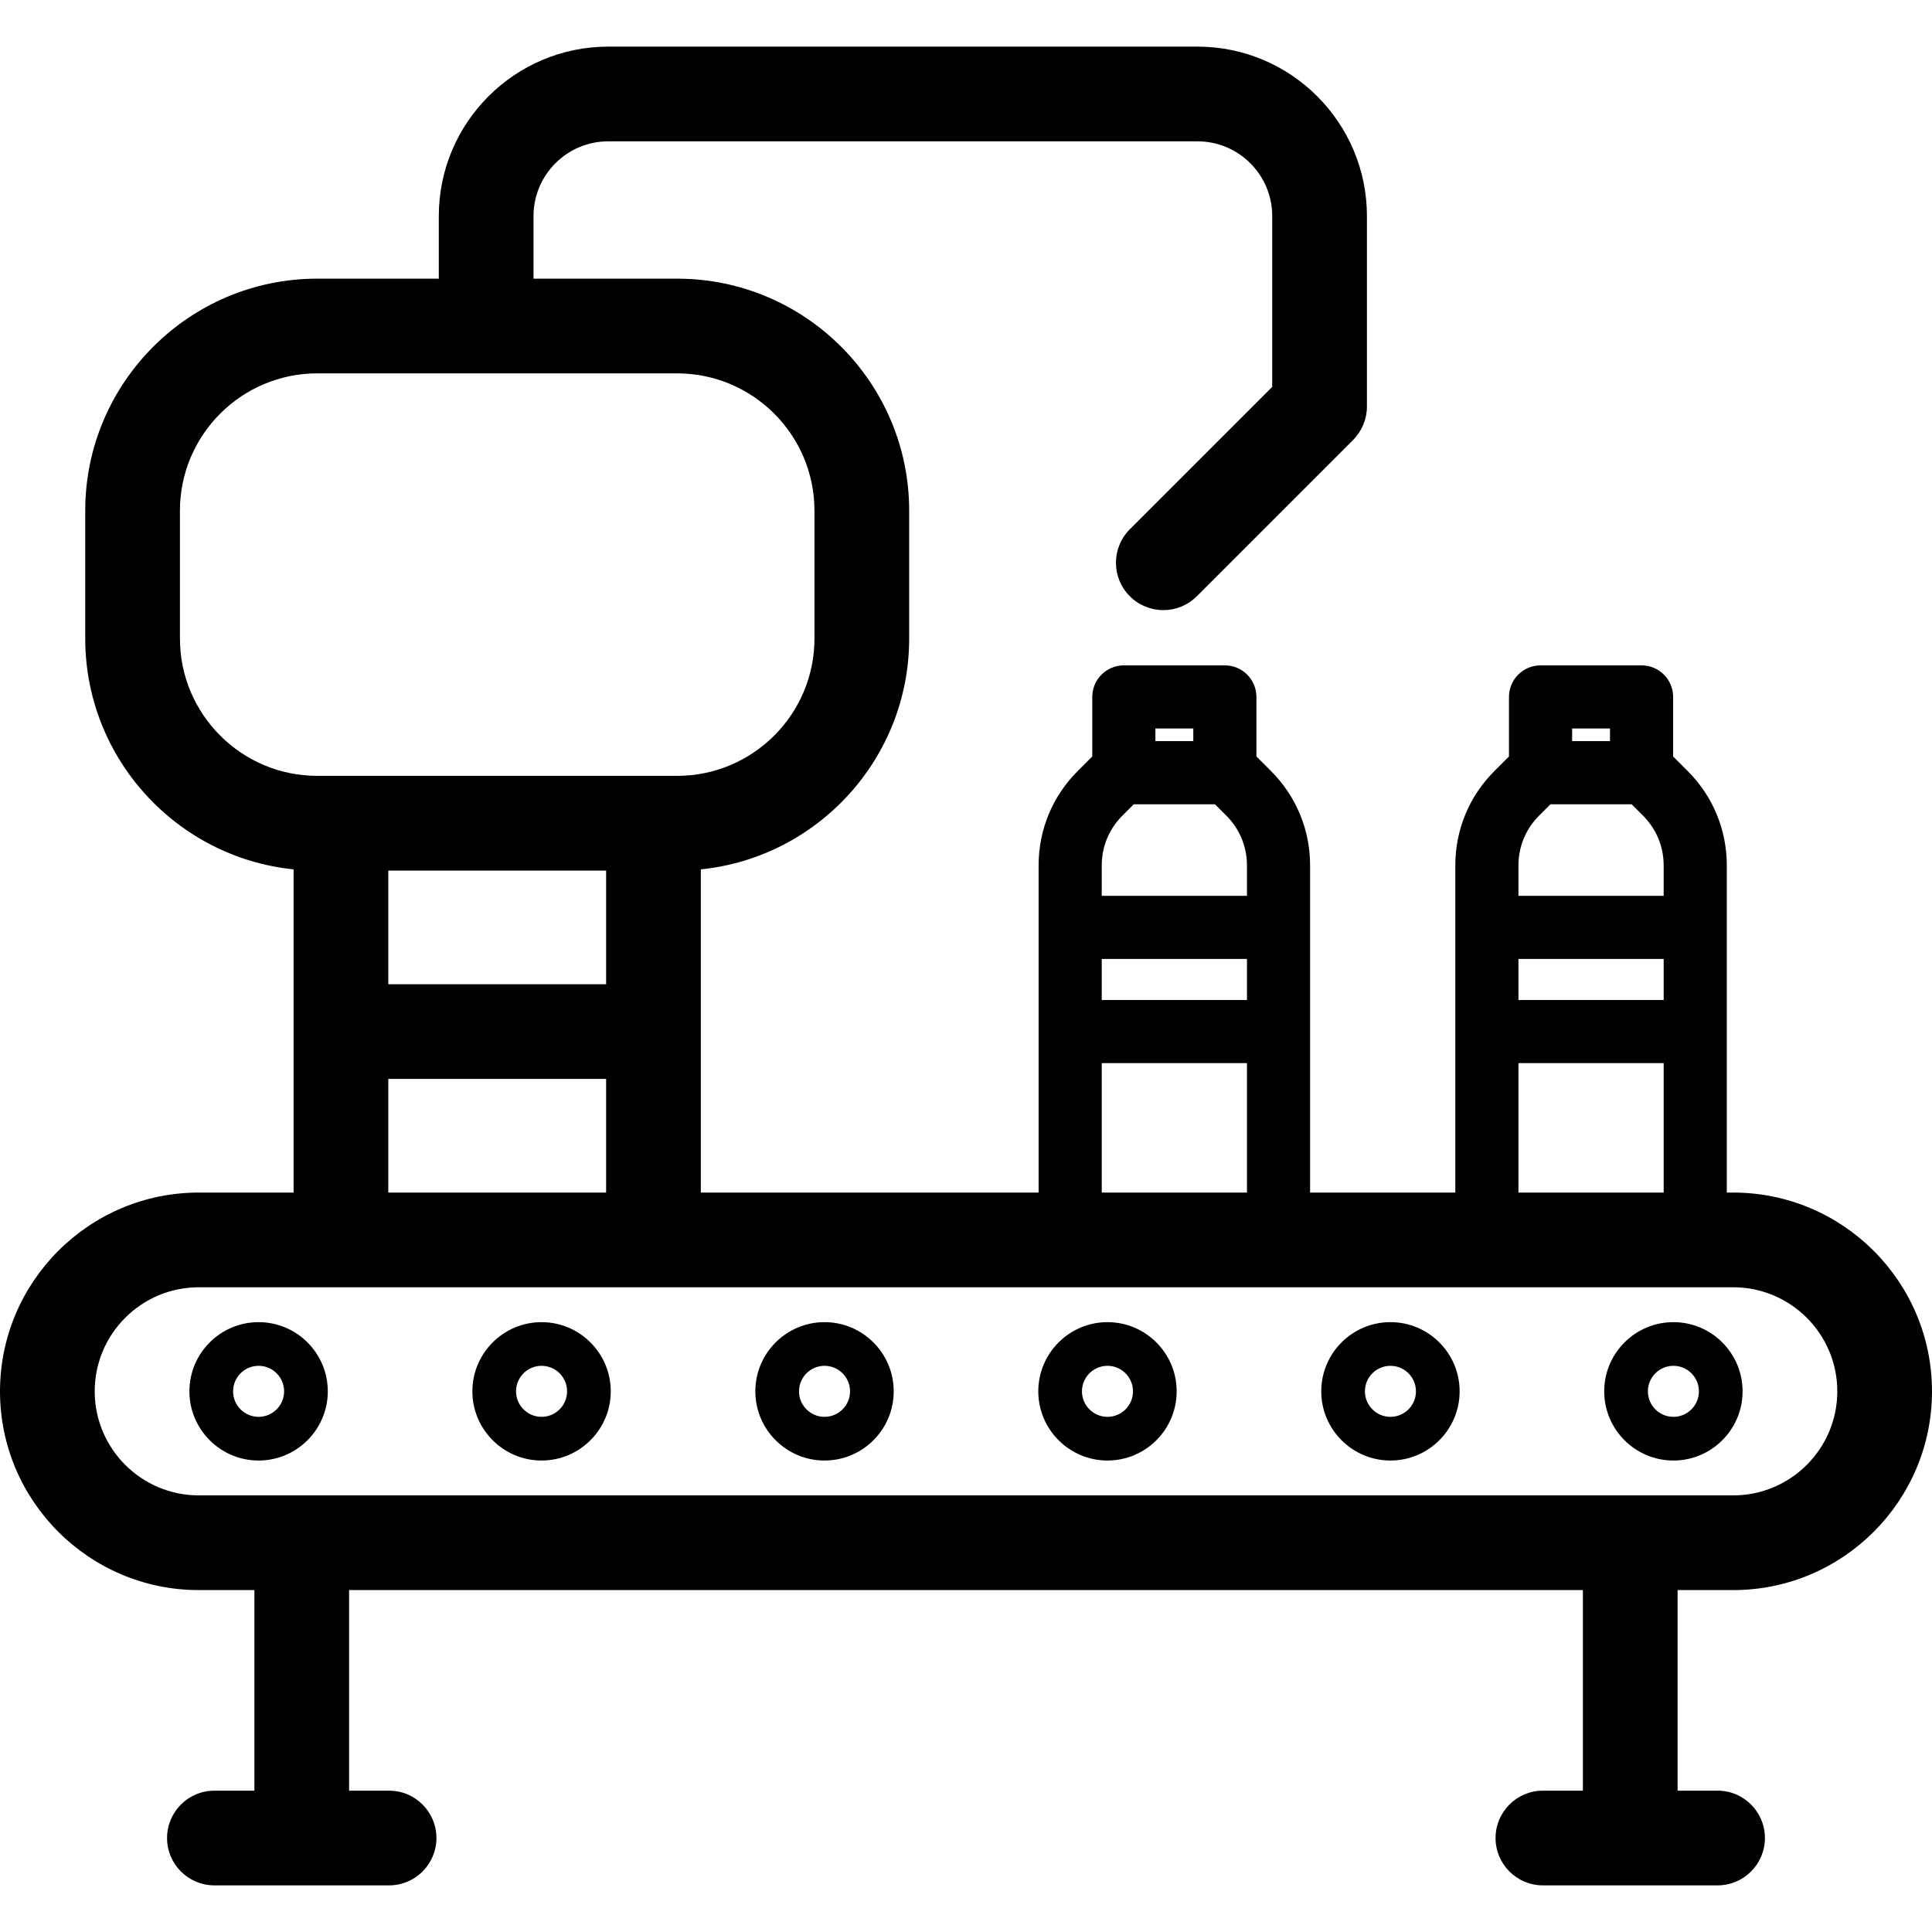
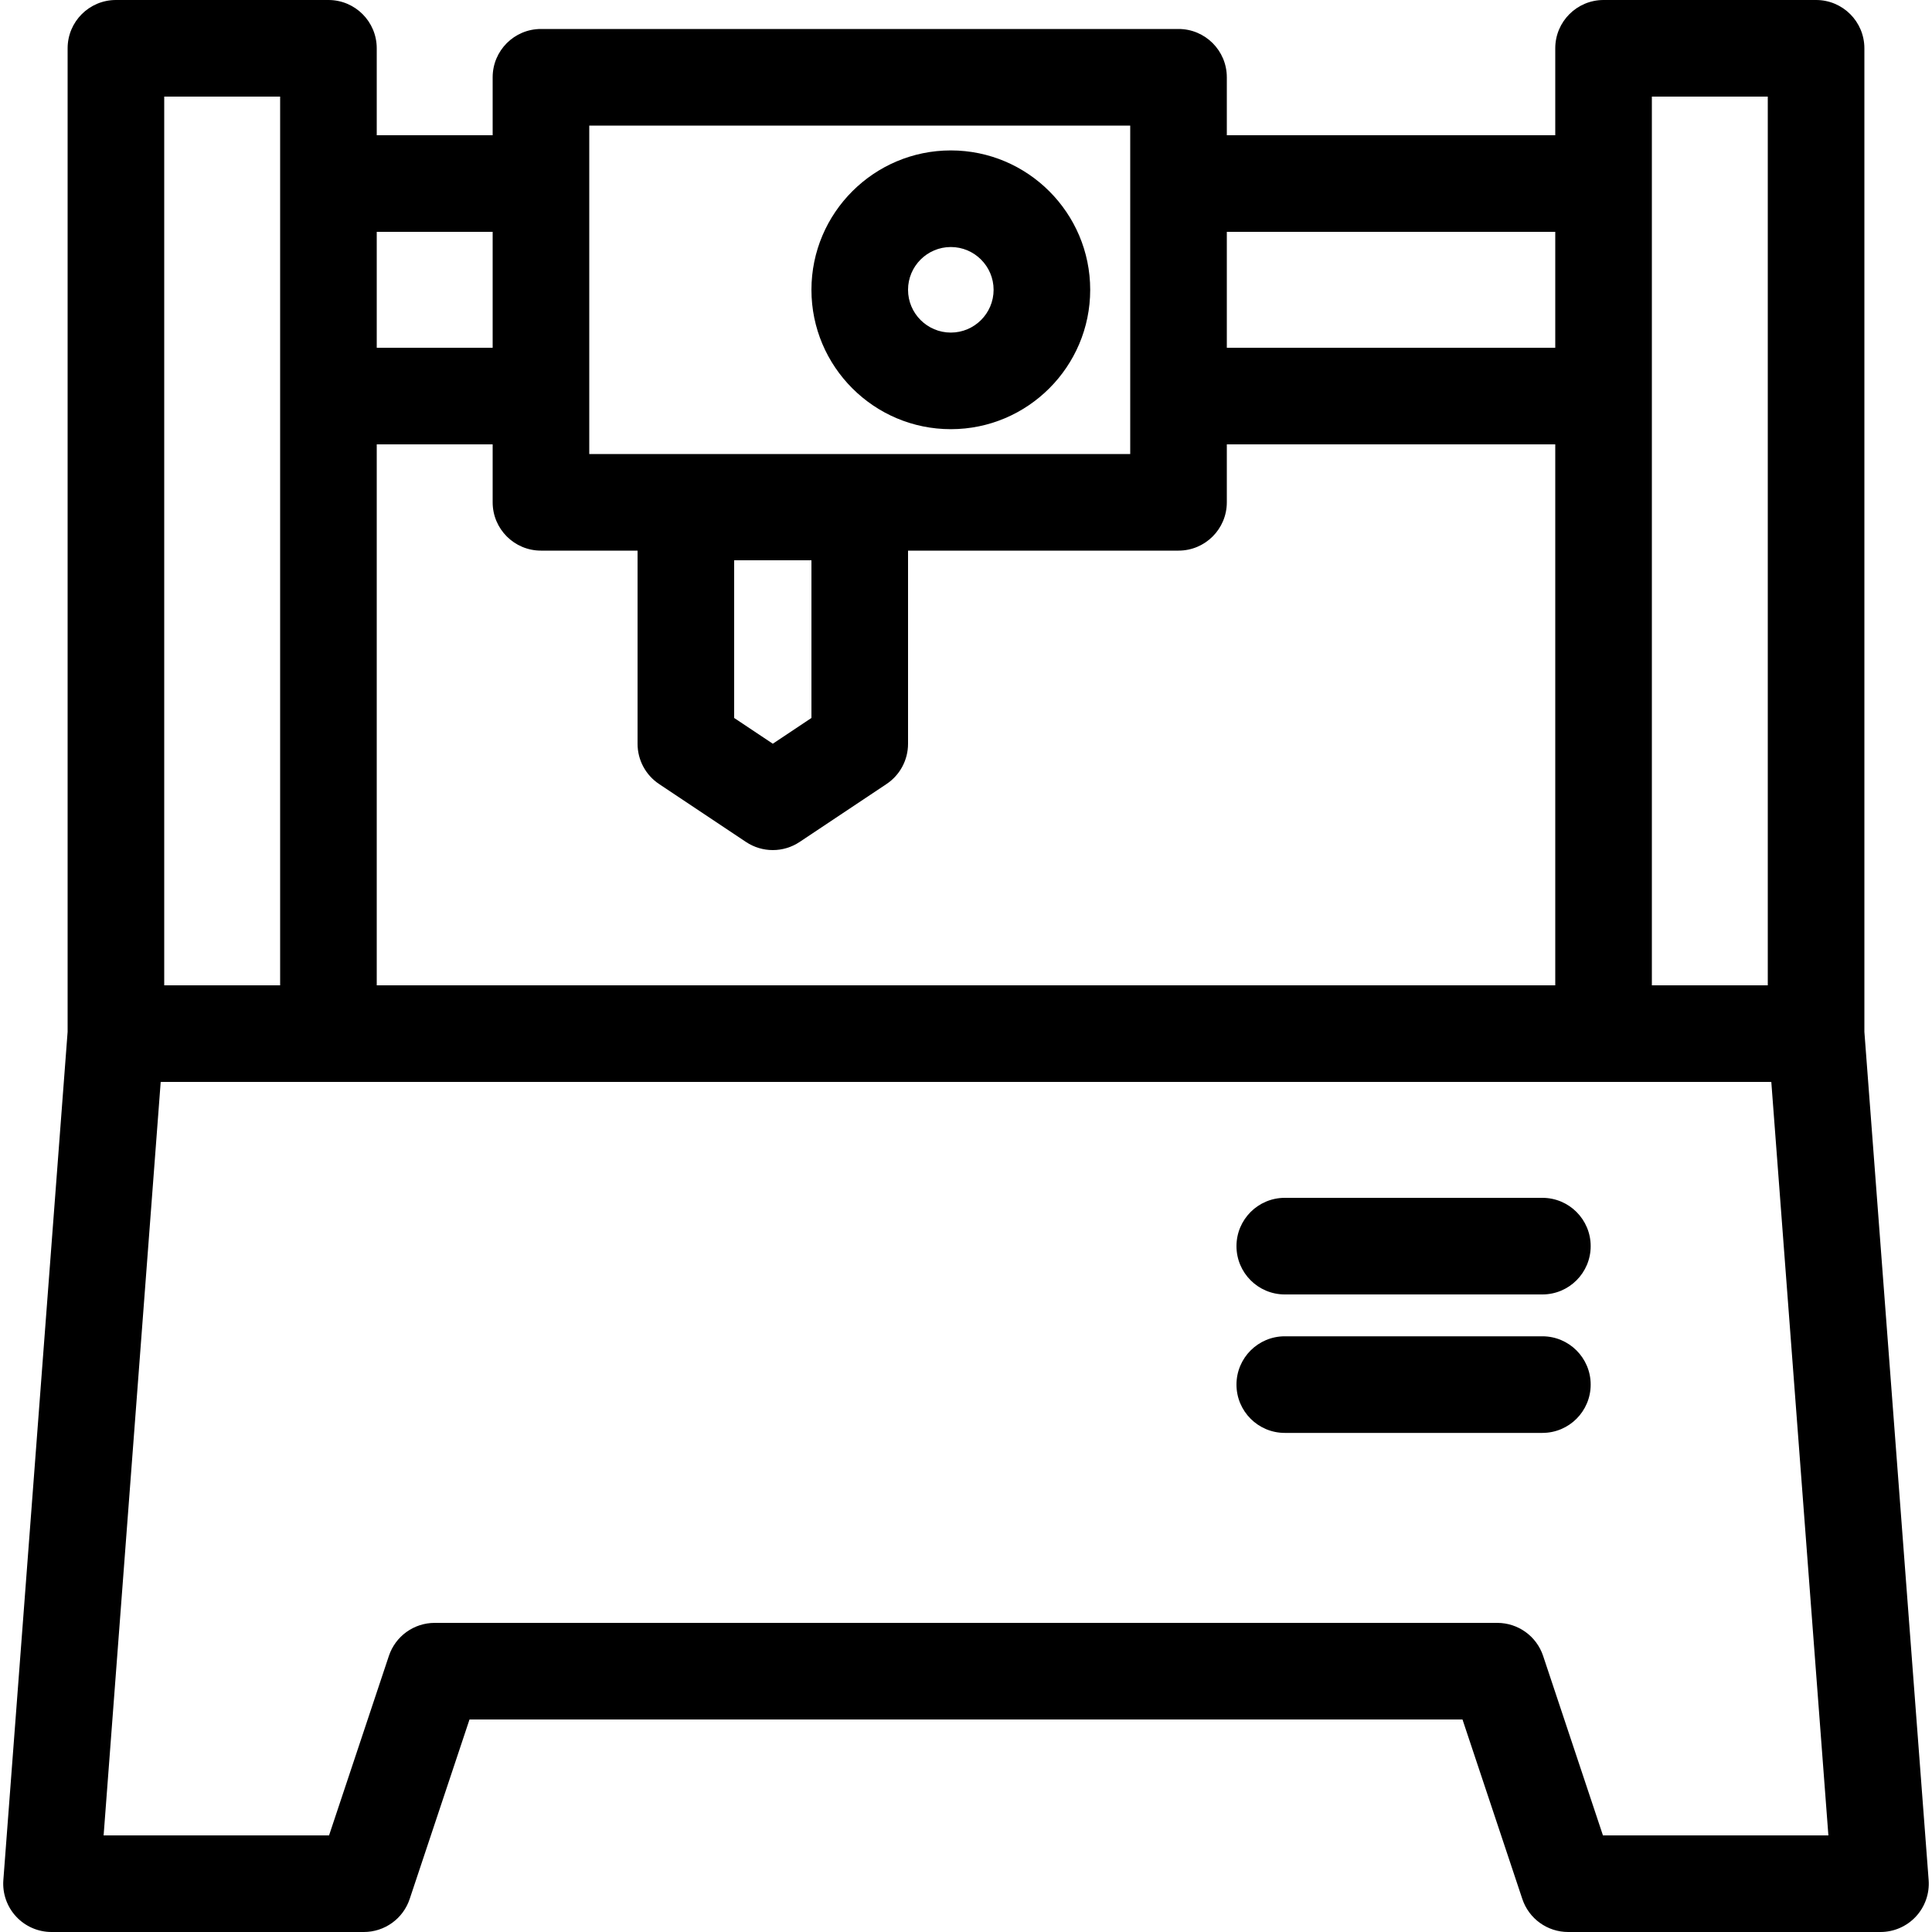
- <svg xmlns="http://www.w3.org/2000/svg" fill="#000000" height="800px" width="800px" version="1.1" id="Capa_1" viewBox="0 0 297 297" xml:space="preserve" stroke="#000000" stroke-width="0.003">
+ <svg xmlns="http://www.w3.org/2000/svg" fill="#000000" height="100px" width="100px" version="1.1" id="Capa_1" viewBox="0 0 297 297" xml:space="preserve">
  <g id="SVGRepo_bgCarrier" stroke-width="0" />
-   <g id="SVGRepo_tracerCarrier" stroke-linecap="round" stroke-linejoin="round" stroke="#CCCCCC" stroke-width="0.594" />
-   <g id="SVGRepo_iconCarrier">
+   <g id="SVGRepo_tracerCarrier" stroke-linecap="round" stroke-linejoin="round" />
+   <g id="SVGRepo_iconCarrier" stroke-width="0">
    <g>
-       <path d="M266.445,244.439c16.848,0,30.555-13.707,30.555-30.555s-13.707-30.555-30.555-30.555h-0.99v-24.75v-16.015v-9.531 c0-5.477-2.133-10.626-6.006-14.499l-2.244-2.244v-9.152c0-2.68-2.172-4.853-4.853-4.853h-15.529c-2.68,0-4.853,2.172-4.853,4.853 v9.152l-2.244,2.244c-3.874,3.873-6.006,9.022-6.006,14.499v9.531v16.015v24.75h-22.324v-24.75v-16.015v-9.531 c0-5.477-2.133-10.626-6.006-14.499l-2.244-2.244v-9.152c0-2.68-2.172-4.853-4.853-4.853h-15.529c-2.68,0-4.853,2.172-4.853,4.853 v9.152l-2.244,2.244c-3.874,3.873-6.006,9.022-6.006,14.499v9.531v16.015v24.75h-51.926v-49.684 c17.965-1.829,32.029-17.045,32.029-35.485V78.506c0-19.668-16.001-35.669-35.669-35.669H82.015v-9.624 c0-6.333,5.152-11.486,11.485-11.486h90.588c6.333,0,11.486,5.152,11.486,11.486v26.264l-21.89,21.889 c-2.843,2.844-2.843,7.452,0,10.295c1.422,1.421,3.285,2.132,5.148,2.132s3.726-0.711,5.148-2.132l24.022-24.022 c1.365-1.366,2.132-3.217,2.132-5.148V33.213c0-14.361-11.684-26.045-26.045-26.045H93.5c-14.361,0-26.044,11.684-26.044,26.045 v9.624H48.772c-19.668,0-35.669,16.001-35.669,35.669v19.654c0,18.439,14.065,33.656,32.029,35.485v49.684H30.555 C13.707,183.33,0,197.037,0,213.884s13.707,30.555,30.555,30.555h8.552v30.834H32.96c-4.021,0-7.279,3.259-7.279,7.279 c0,4.021,3.259,7.279,7.279,7.279h26.852c4.021,0,7.279-3.259,7.279-7.279c0-4.021-3.259-7.279-7.279-7.279h-6.147v-30.834h189.668 v30.834h-6.147c-4.021,0-7.279,3.259-7.279,7.279c0,4.021,3.259,7.279,7.279,7.279h26.852c4.021,0,7.279-3.259,7.279-7.279 c0-4.021-3.259-7.279-7.279-7.279h-6.147v-30.834H266.445z M241.676,111.992h5.824v1.941h-5.824V111.992z M233.426,133.034 c0-2.884,1.123-5.596,3.163-7.637l1.758-1.758h12.481l1.758,1.758c2.04,2.041,3.163,4.752,3.163,7.637v4.679h-22.324V133.034z M233.426,147.418h22.324v6.309h-22.324V147.418z M233.426,163.433h22.324v19.897h-22.324V163.433z M177.618,111.992h5.824v1.941 h-5.824V111.992z M169.368,133.034c0-2.884,1.123-5.596,3.163-7.637l1.758-1.758h12.481l1.758,1.758 c2.04,2.041,3.163,4.752,3.163,7.637v4.679h-22.324V133.034z M169.368,147.418h22.324v6.309h-22.324V147.418z M169.368,163.433 h22.324v19.897h-22.324V163.433z M59.691,133.83h33.485V151.3H59.691V133.83z M27.662,98.161V78.506 c0-11.64,9.47-21.11,21.11-21.11h55.324c11.64,0,21.11,9.47,21.11,21.11v19.654c0,11.64-9.47,21.11-21.11,21.11H48.772 C37.132,119.271,27.662,109.801,27.662,98.161z M59.691,165.859h33.485v17.471H59.691V165.859z M14.559,213.884 c0-8.82,7.176-15.996,15.996-15.996h235.891c8.82,0,15.996,7.176,15.996,15.996c0,8.82-7.176,15.996-15.996,15.996H30.555 C21.735,229.88,14.559,222.704,14.559,213.884z" />
-       <path d="M83.253,203.249c-5.865,0-10.637,4.771-10.637,10.636c0,5.865,4.771,10.637,10.637,10.637 c5.864,0,10.636-4.771,10.636-10.637C93.888,208.02,89.117,203.249,83.253,203.249z M83.253,217.807 c-2.163,0-3.923-1.76-3.923-3.923c0-2.163,1.76-3.922,3.923-3.922s3.922,1.759,3.922,3.922 C87.175,216.047,85.416,217.807,83.253,217.807z" />
-       <path d="M39.753,203.249c-5.864,0-10.636,4.771-10.636,10.636c0,5.865,4.771,10.637,10.636,10.637 c5.865,0,10.637-4.771,10.637-10.637C50.39,208.02,45.619,203.249,39.753,203.249z M39.753,217.807 c-2.163,0-3.922-1.76-3.922-3.923c0-2.163,1.759-3.922,3.922-3.922s3.923,1.759,3.923,3.922 C43.676,216.047,41.916,217.807,39.753,217.807z" />
-       <path d="M126.751,203.249c-5.864,0-10.636,4.771-10.636,10.636c0,5.865,4.771,10.637,10.636,10.637 c5.864,0,10.636-4.771,10.636-10.637C137.387,208.02,132.615,203.249,126.751,203.249z M126.751,217.807 c-2.163,0-3.923-1.76-3.923-3.923c0-2.163,1.76-3.922,3.923-3.922s3.923,1.759,3.923,3.922 C130.674,216.047,128.914,217.807,126.751,217.807z" />
-       <path d="M213.747,203.249c-5.864,0-10.636,4.771-10.636,10.636c0,5.865,4.771,10.637,10.636,10.637 c5.865,0,10.637-4.771,10.637-10.637C224.384,208.02,219.613,203.249,213.747,203.249z M213.747,217.807 c-2.163,0-3.922-1.76-3.922-3.923c0-2.163,1.759-3.922,3.922-3.922c2.163,0,3.923,1.759,3.923,3.922 C217.671,216.047,215.91,217.807,213.747,217.807z" />
-       <path d="M257.247,203.249c-5.865,0-10.637,4.771-10.637,10.636c0,5.865,4.771,10.637,10.637,10.637 c5.864,0,10.636-4.771,10.636-10.637C267.882,208.02,263.111,203.249,257.247,203.249z M257.247,217.807 c-2.163,0-3.923-1.76-3.923-3.923c0-2.163,1.76-3.922,3.923-3.922c2.163,0,3.922,1.759,3.922,3.922 C261.169,216.047,259.41,217.807,257.247,217.807z" />
-       <path d="M170.249,203.249c-5.864,0-10.636,4.771-10.636,10.636c0,5.865,4.771,10.637,10.636,10.637 c5.864,0,10.636-4.771,10.636-10.637C180.885,208.02,176.113,203.249,170.249,203.249z M170.249,217.807 c-2.163,0-3.923-1.76-3.923-3.923c0-2.163,1.76-3.922,3.923-3.922c2.163,0,3.923,1.759,3.923,3.922 C174.172,216.047,172.412,217.807,170.249,217.807z" />
+       <path stroke-width="5" d="M237.105,205.425h-39.6c-4.101,0-7.425,3.324-7.425,7.425c0,4.101,3.324,7.425,7.425,7.425h39.6 c4.101,0,7.425-3.324,7.425-7.425C244.53,208.749,241.206,205.425,237.105,205.425z" />
+       <path d="M237.105,184.14h-39.6c-4.101,0-7.425,3.324-7.425,7.425s3.324,7.425,7.425,7.425h39.6c4.101,0,7.425-3.324,7.425-7.425 S241.206,184.14,237.105,184.14z" />
+       <path d="M146.166,23.124c-11.814,0-21.426,9.612-21.426,21.426s9.612,21.426,21.426,21.426c11.815,0,21.427-9.612,21.427-21.426 S157.981,23.124,146.166,23.124z M146.166,51.126c-3.626,0-6.576-2.95-6.576-6.576c0-3.626,2.95-6.576,6.576-6.576 s6.577,2.95,6.577,6.576C152.743,48.176,149.793,51.126,146.166,51.126z" />
+       <path d="M296.484,289.014l-9.879-130.399V7.425c0-4.101-3.324-7.425-7.425-7.425h-32.67c-4.101,0-7.425,3.324-7.425,7.425V20.79 h-50.49v-8.91c0-4.101-3.324-7.425-7.425-7.425H83.16c-4.101,0-7.425,3.324-7.425,7.425v8.91h-17.82V7.425 C57.915,3.324,54.591,0,50.49,0H17.82c-4.101,0-7.425,3.324-7.425,7.425v151.19L0.516,289.014c-0.157,2.06,0.554,4.093,1.959,5.608 C3.88,296.139,5.853,297,7.92,297h48.015c3.196,0,6.034-2.045,7.044-5.077l9.197-27.593h152.648l9.197,27.593 c1.01,3.032,3.848,5.077,7.044,5.077h48.015c2.067,0,4.04-0.861,5.445-2.377C295.93,293.108,296.64,291.074,296.484,289.014z M253.935,14.85h17.82v136.62h-17.82V14.85z M239.085,35.64v17.82h-50.49V35.64H239.085z M90.585,19.305h83.16v50.49h-83.16V19.305 z M124.74,86.13v24.241l-5.94,3.96l-5.94-3.96V86.13H124.74z M98.01,84.645v29.7c0,2.483,1.24,4.801,3.306,6.178l13.365,8.91 c1.247,0.831,2.683,1.247,4.119,1.247c1.436,0,2.871-0.416,4.119-1.247l13.365-8.91c2.066-1.377,3.306-3.695,3.306-6.178v-29.7 h41.58c4.101,0,7.425-3.324,7.425-7.425v-8.91h50.49v83.16H57.915V68.31h17.82v8.91c0,4.101,3.324,7.425,7.425,7.425H98.01z M75.735,35.64v17.82h-17.82V35.64H75.735z M25.245,14.85h17.82v136.62h-17.82V14.85z M246.416,282.15l-9.197-27.593 c-1.01-3.032-3.848-5.077-7.044-5.077H66.825c-3.196,0-6.034,2.045-7.044,5.077l-9.197,27.593H15.929l8.775-115.83h247.593 l8.775,115.83H246.416z" />
    </g>
  </g>
</svg>
